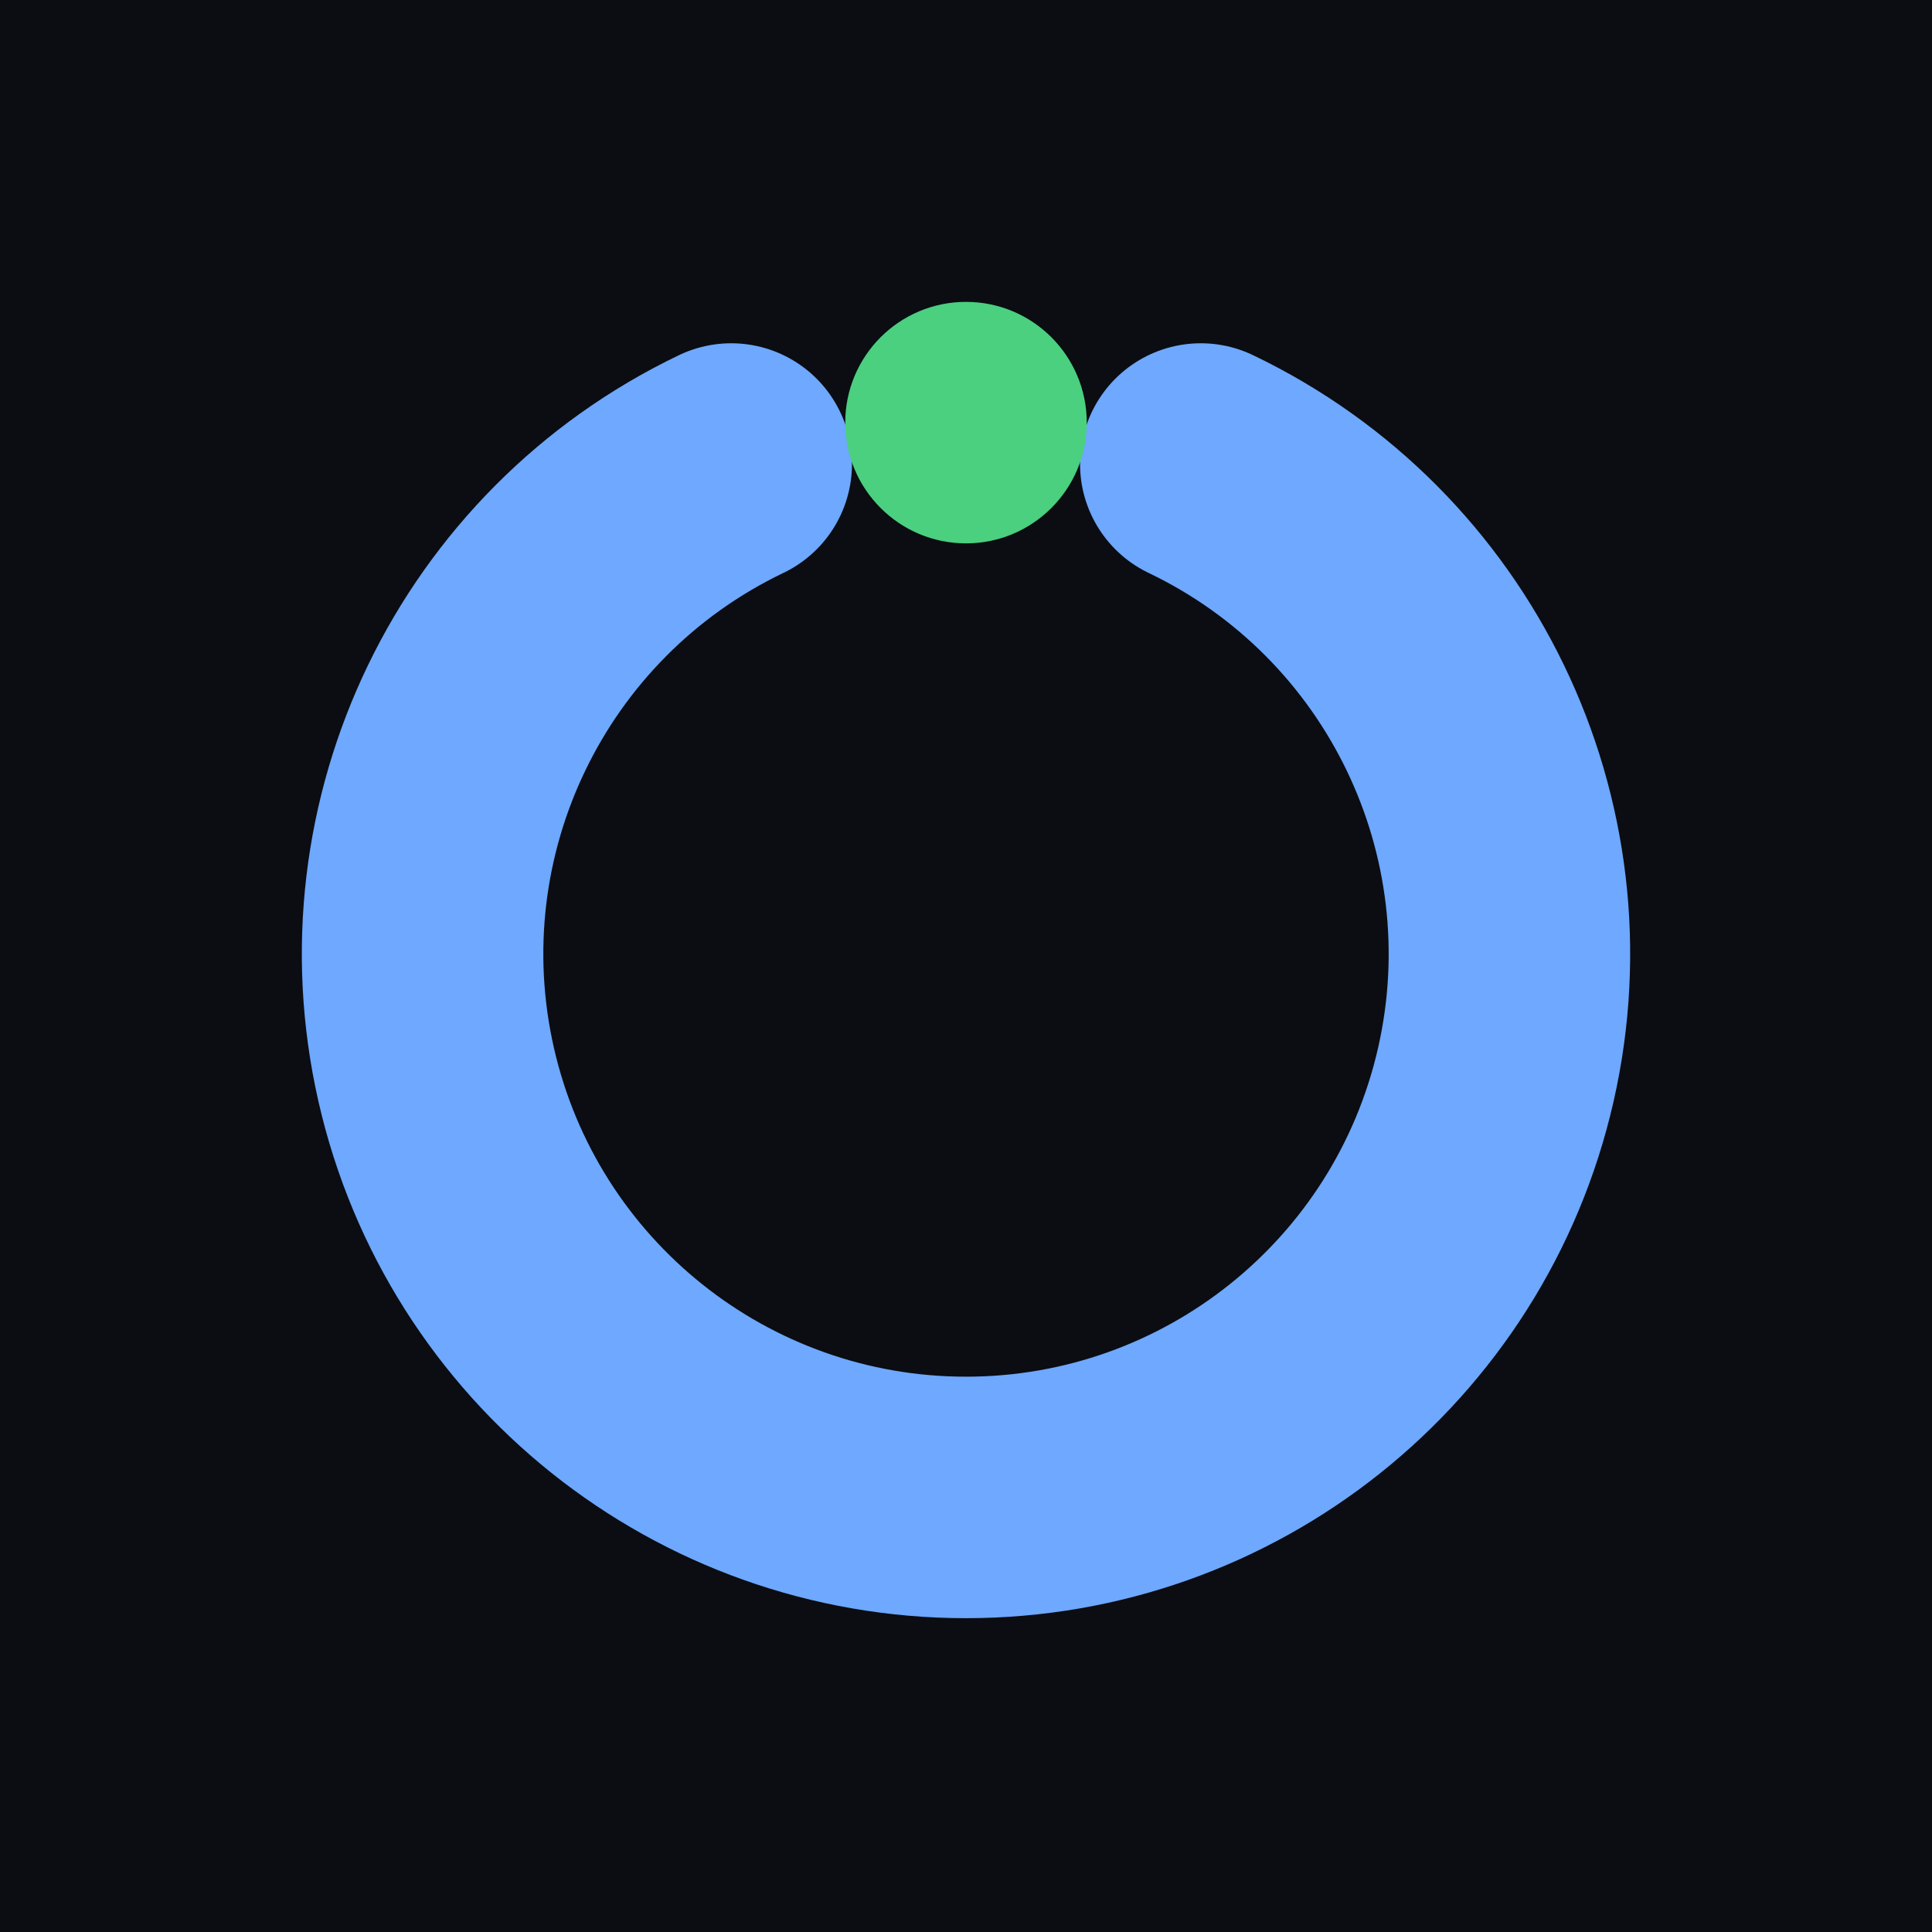
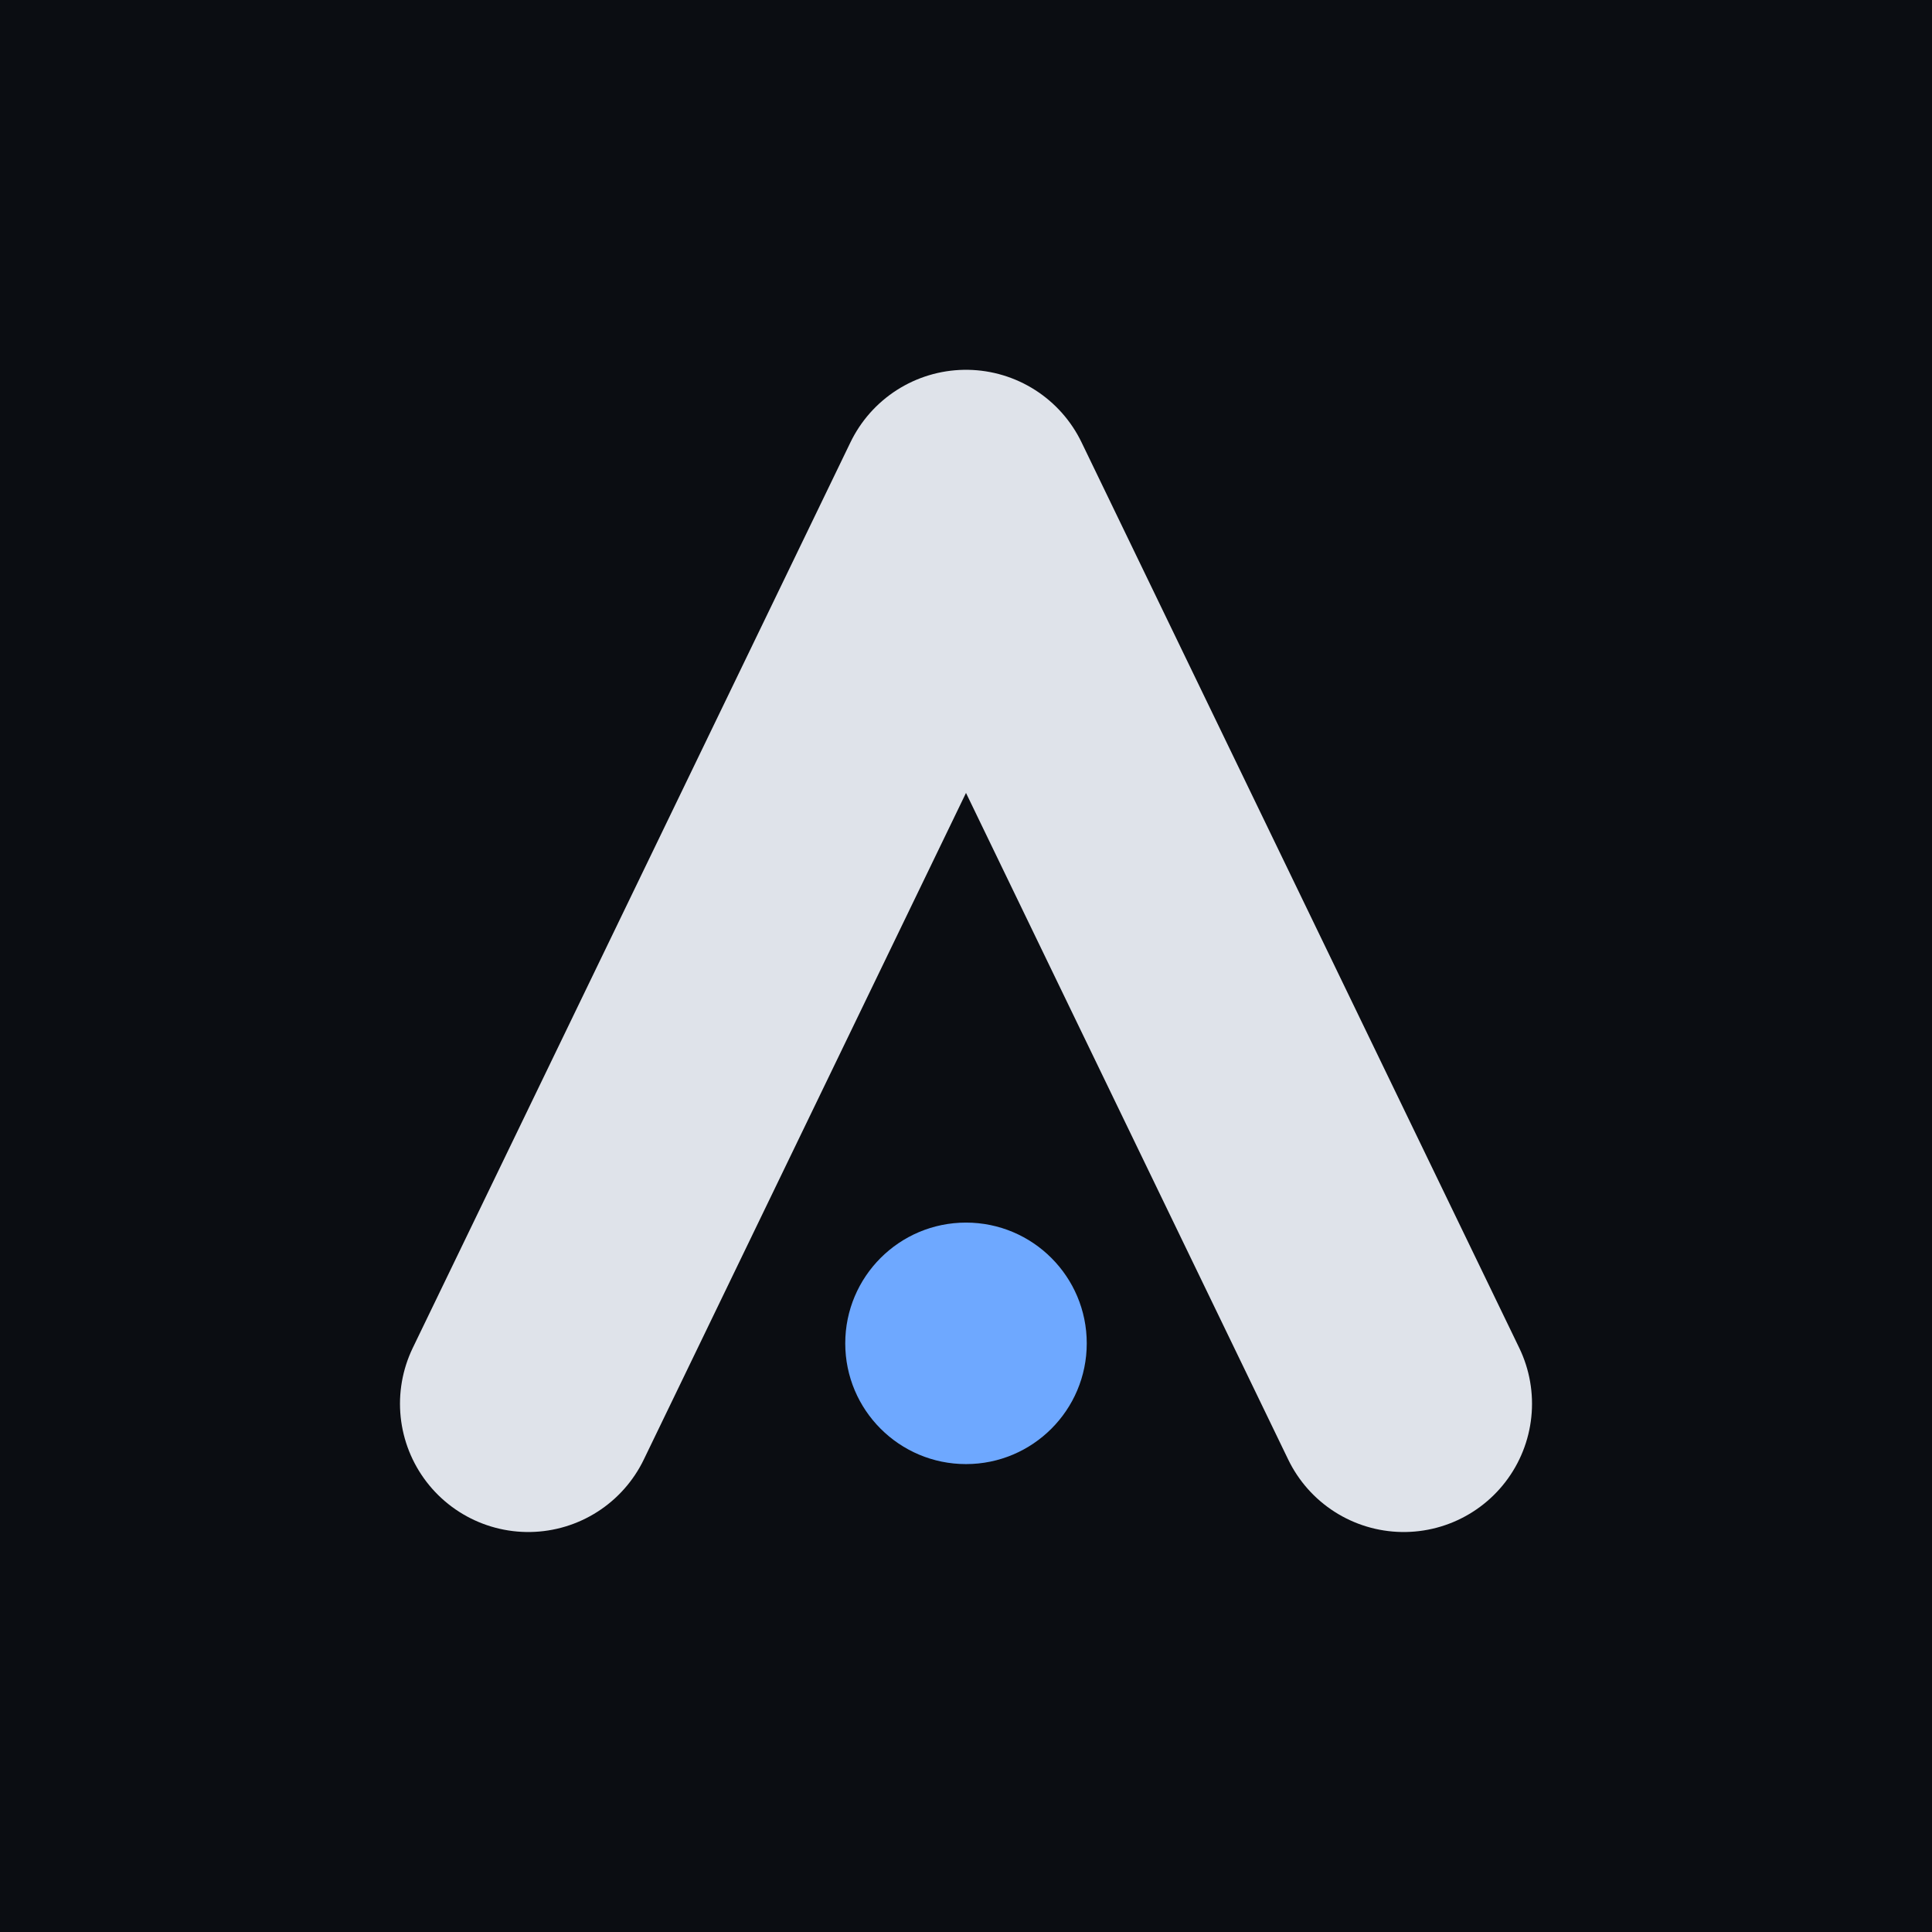
<svg xmlns="http://www.w3.org/2000/svg" viewBox="0 0 512 512" role="img" aria-label="Auto">
  <rect width="512" height="512" fill="#0b0d12" />
-   <path d="M318.22 122.97A144 144 0 1 1 193.78 122.97" fill="none" stroke="#6ea8ff" stroke-width="64" stroke-linecap="round" />
-   <circle cx="256" cy="112" r="32" fill="#4ad07f" />
+   <path d="M140 372 L256 132 L372 372" fill="none" stroke="#dfe3ea" stroke-width="68" stroke-linecap="round" stroke-linejoin="round" />
+   <circle cx="256" cy="356" r="32" fill="#6ea8ff" />
</svg>
